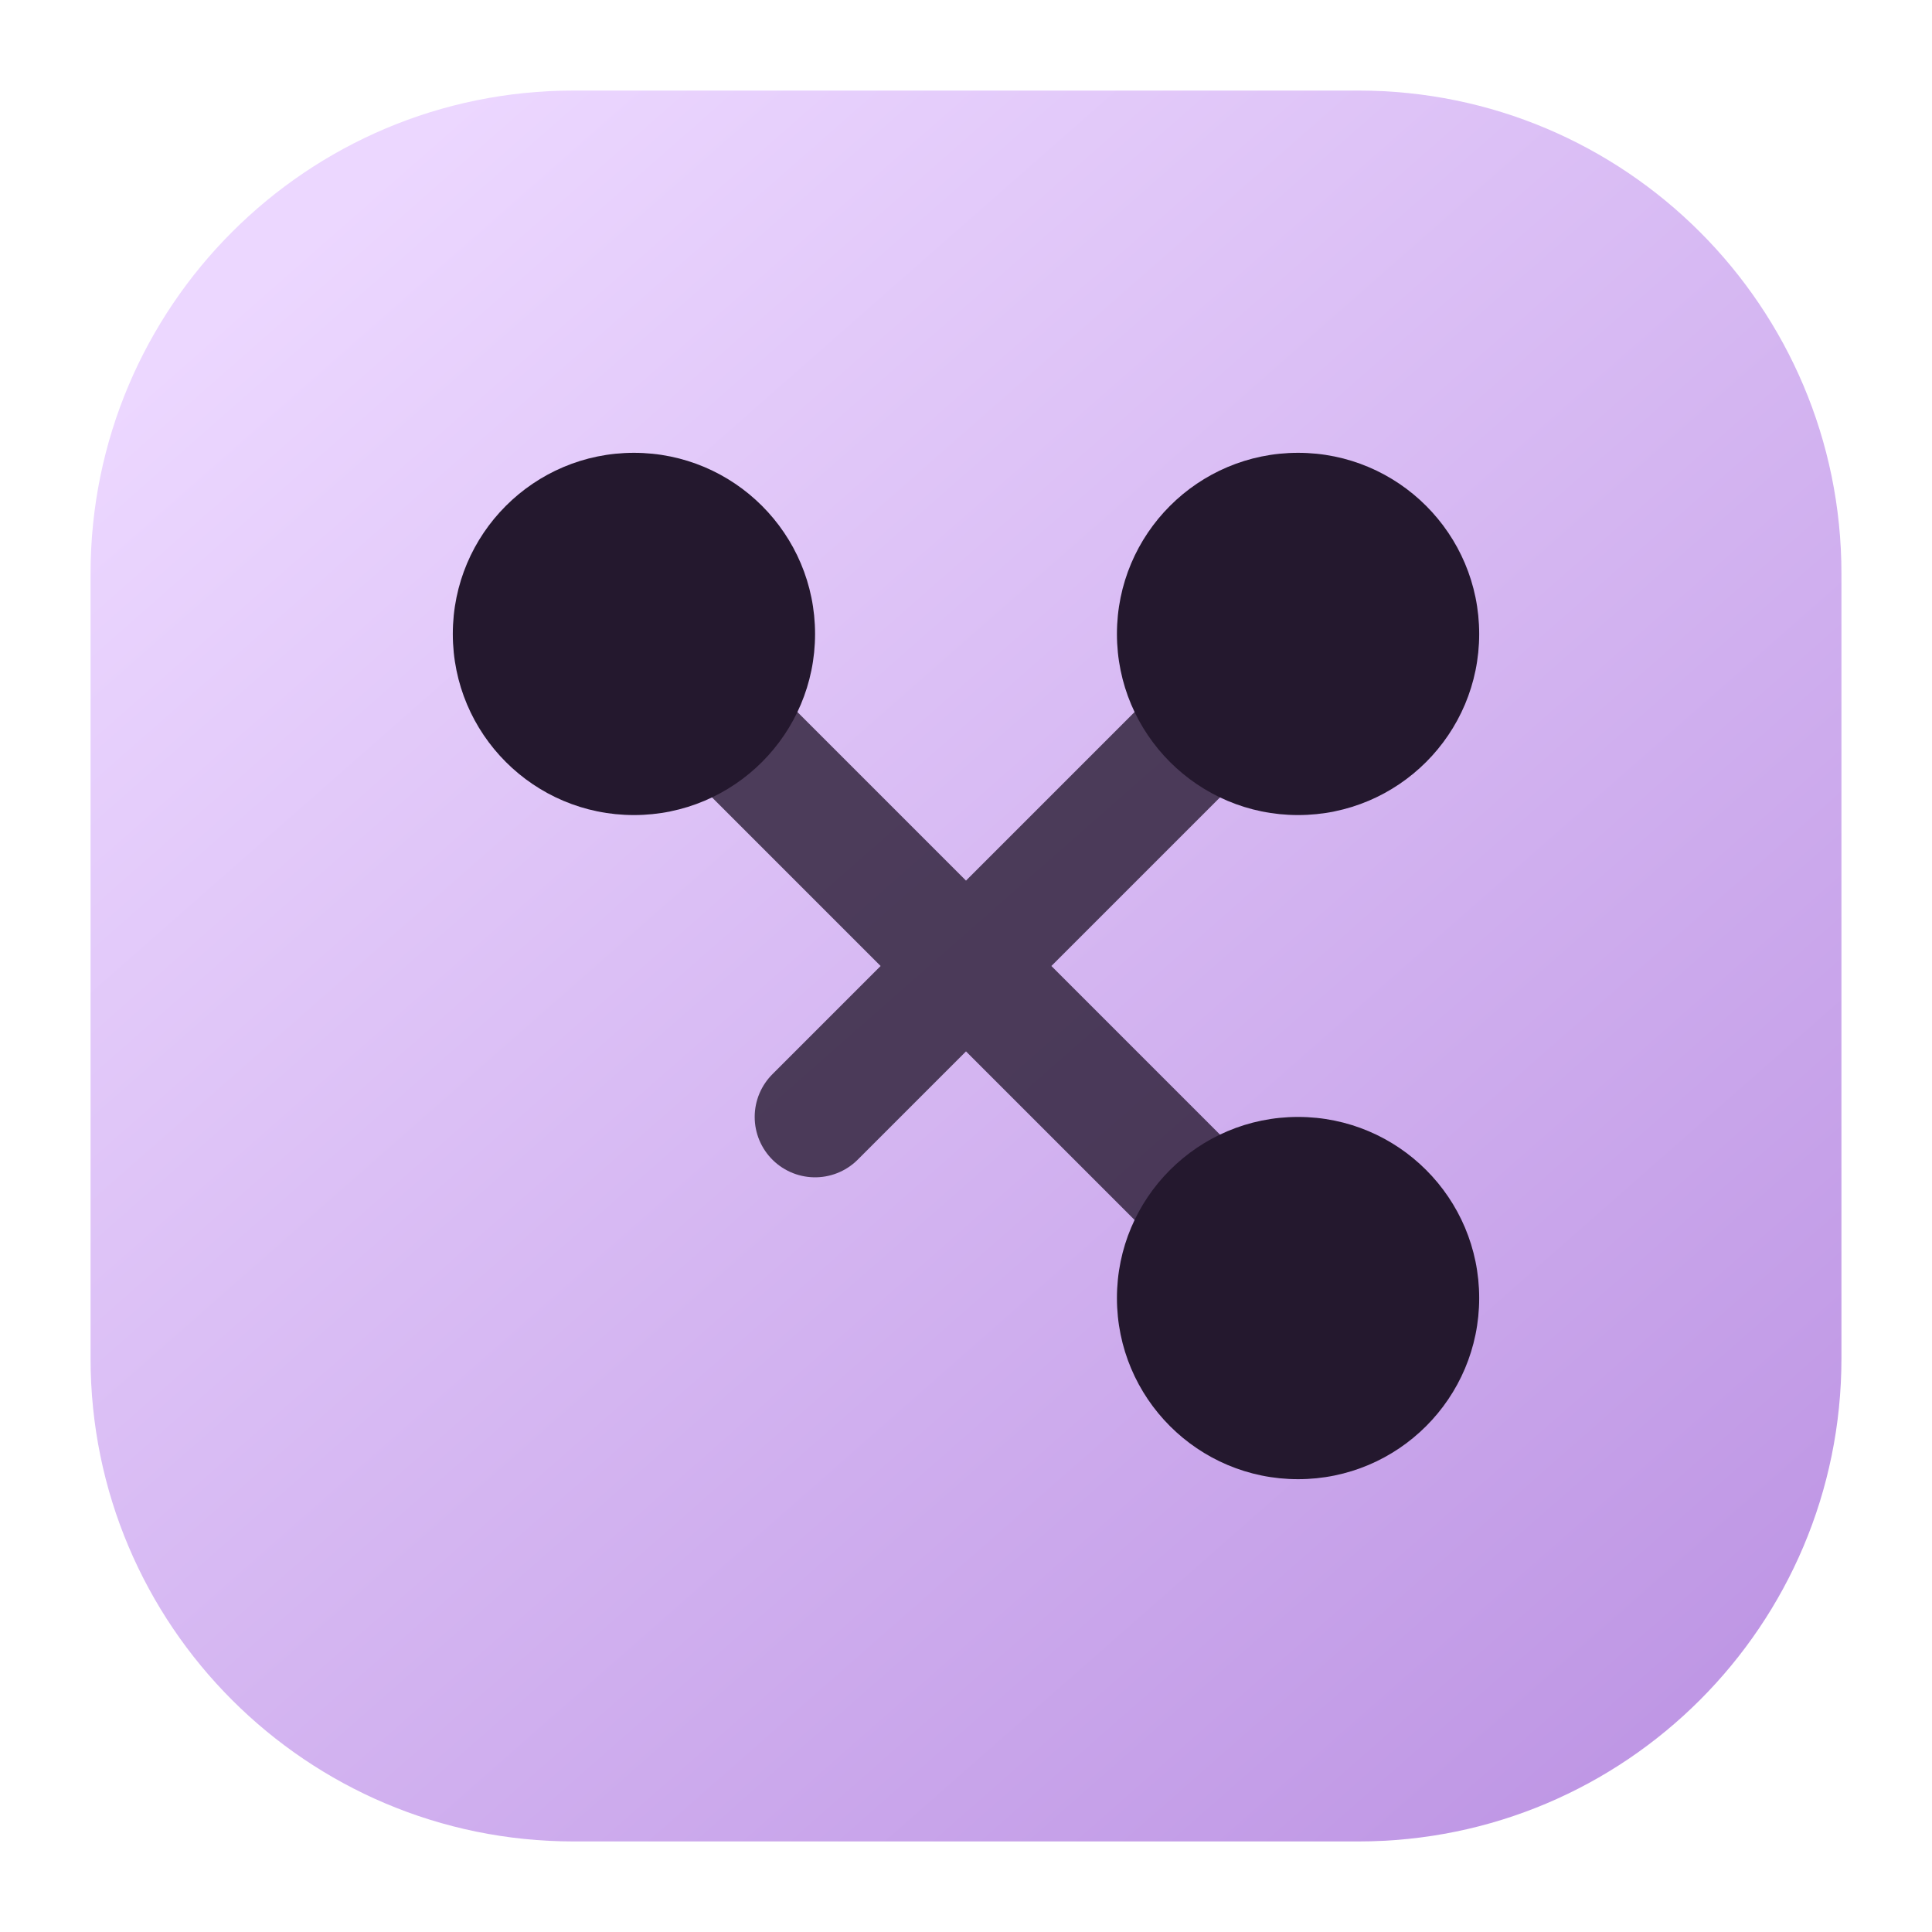
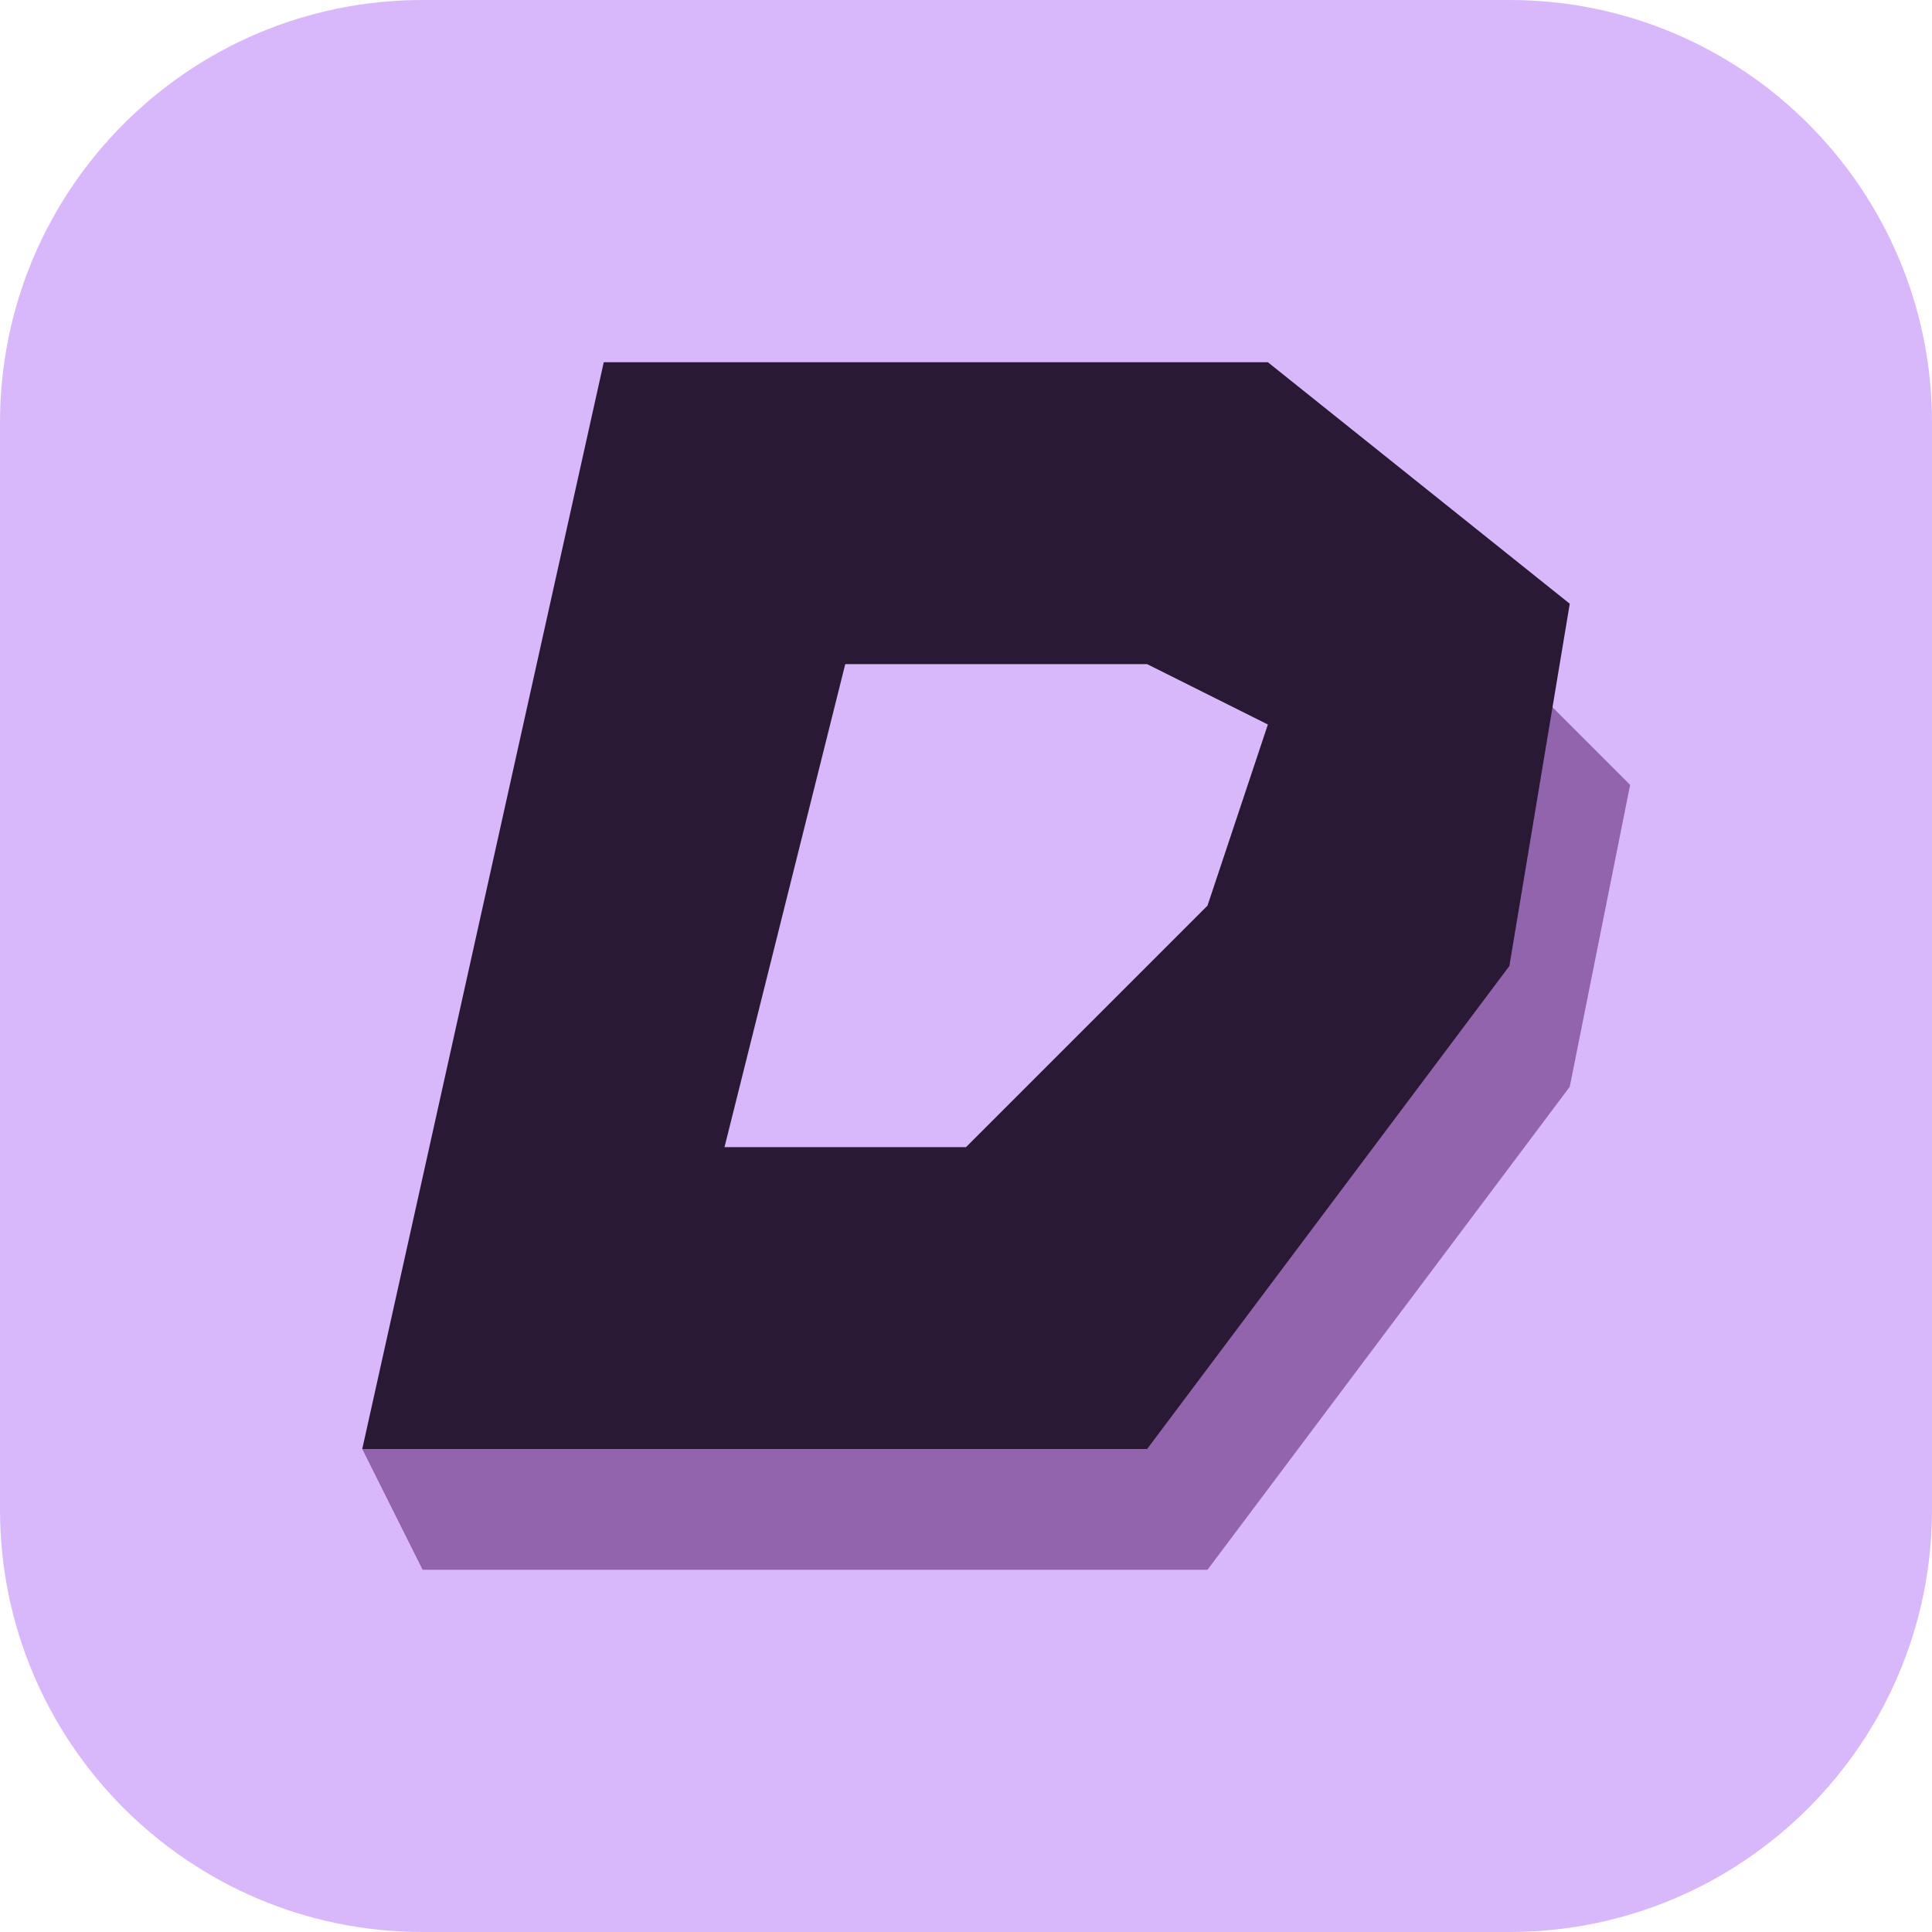
- <svg xmlns="http://www.w3.org/2000/svg" viewBox="0 0 64 64">
-   <defs>
-     <linearGradient id="bg" x1="10" y1="8" x2="54" y2="58" gradientUnits="userSpaceOnUse">
-       <stop stop-color="#ecd7ff" />
-       <stop offset="1" stop-color="#bf97e5" />
-     </linearGradient>
-   </defs>
-   <rect x="3" y="3" width="58" height="58" rx="16" fill="url(#bg)" />
-   <path d="M21 21 43 43M43 21 27 37" fill="none" stroke="#24182e" stroke-opacity=".78" stroke-width="4" stroke-linecap="round" />
-   <circle cx="21" cy="21" r="6" fill="#24182e" />
-   <circle cx="43" cy="21" r="6" fill="#24182e" />
-   <circle cx="43" cy="43" r="6" fill="#24182e" />
+ <svg xmlns="http://www.w3.org/2000/svg" viewBox="0 0 32 32" width="32" height="32">
+   <rect x="0" y="0" width="32" height="32" rx="7" fill="#d9b7fb" />
+   <polygon points="6,24 19,22 25,11 27,13 26,18 20,26 7,26" fill="#9164ad" />
+   <polygon points="10,6 21,6 26,10 25,16 19,24 6,24" fill="#291934" />
+   <polygon points="14,11 19,11 21,12 20,15 16,19 12,19" fill="#d9b7fb" />
</svg>
